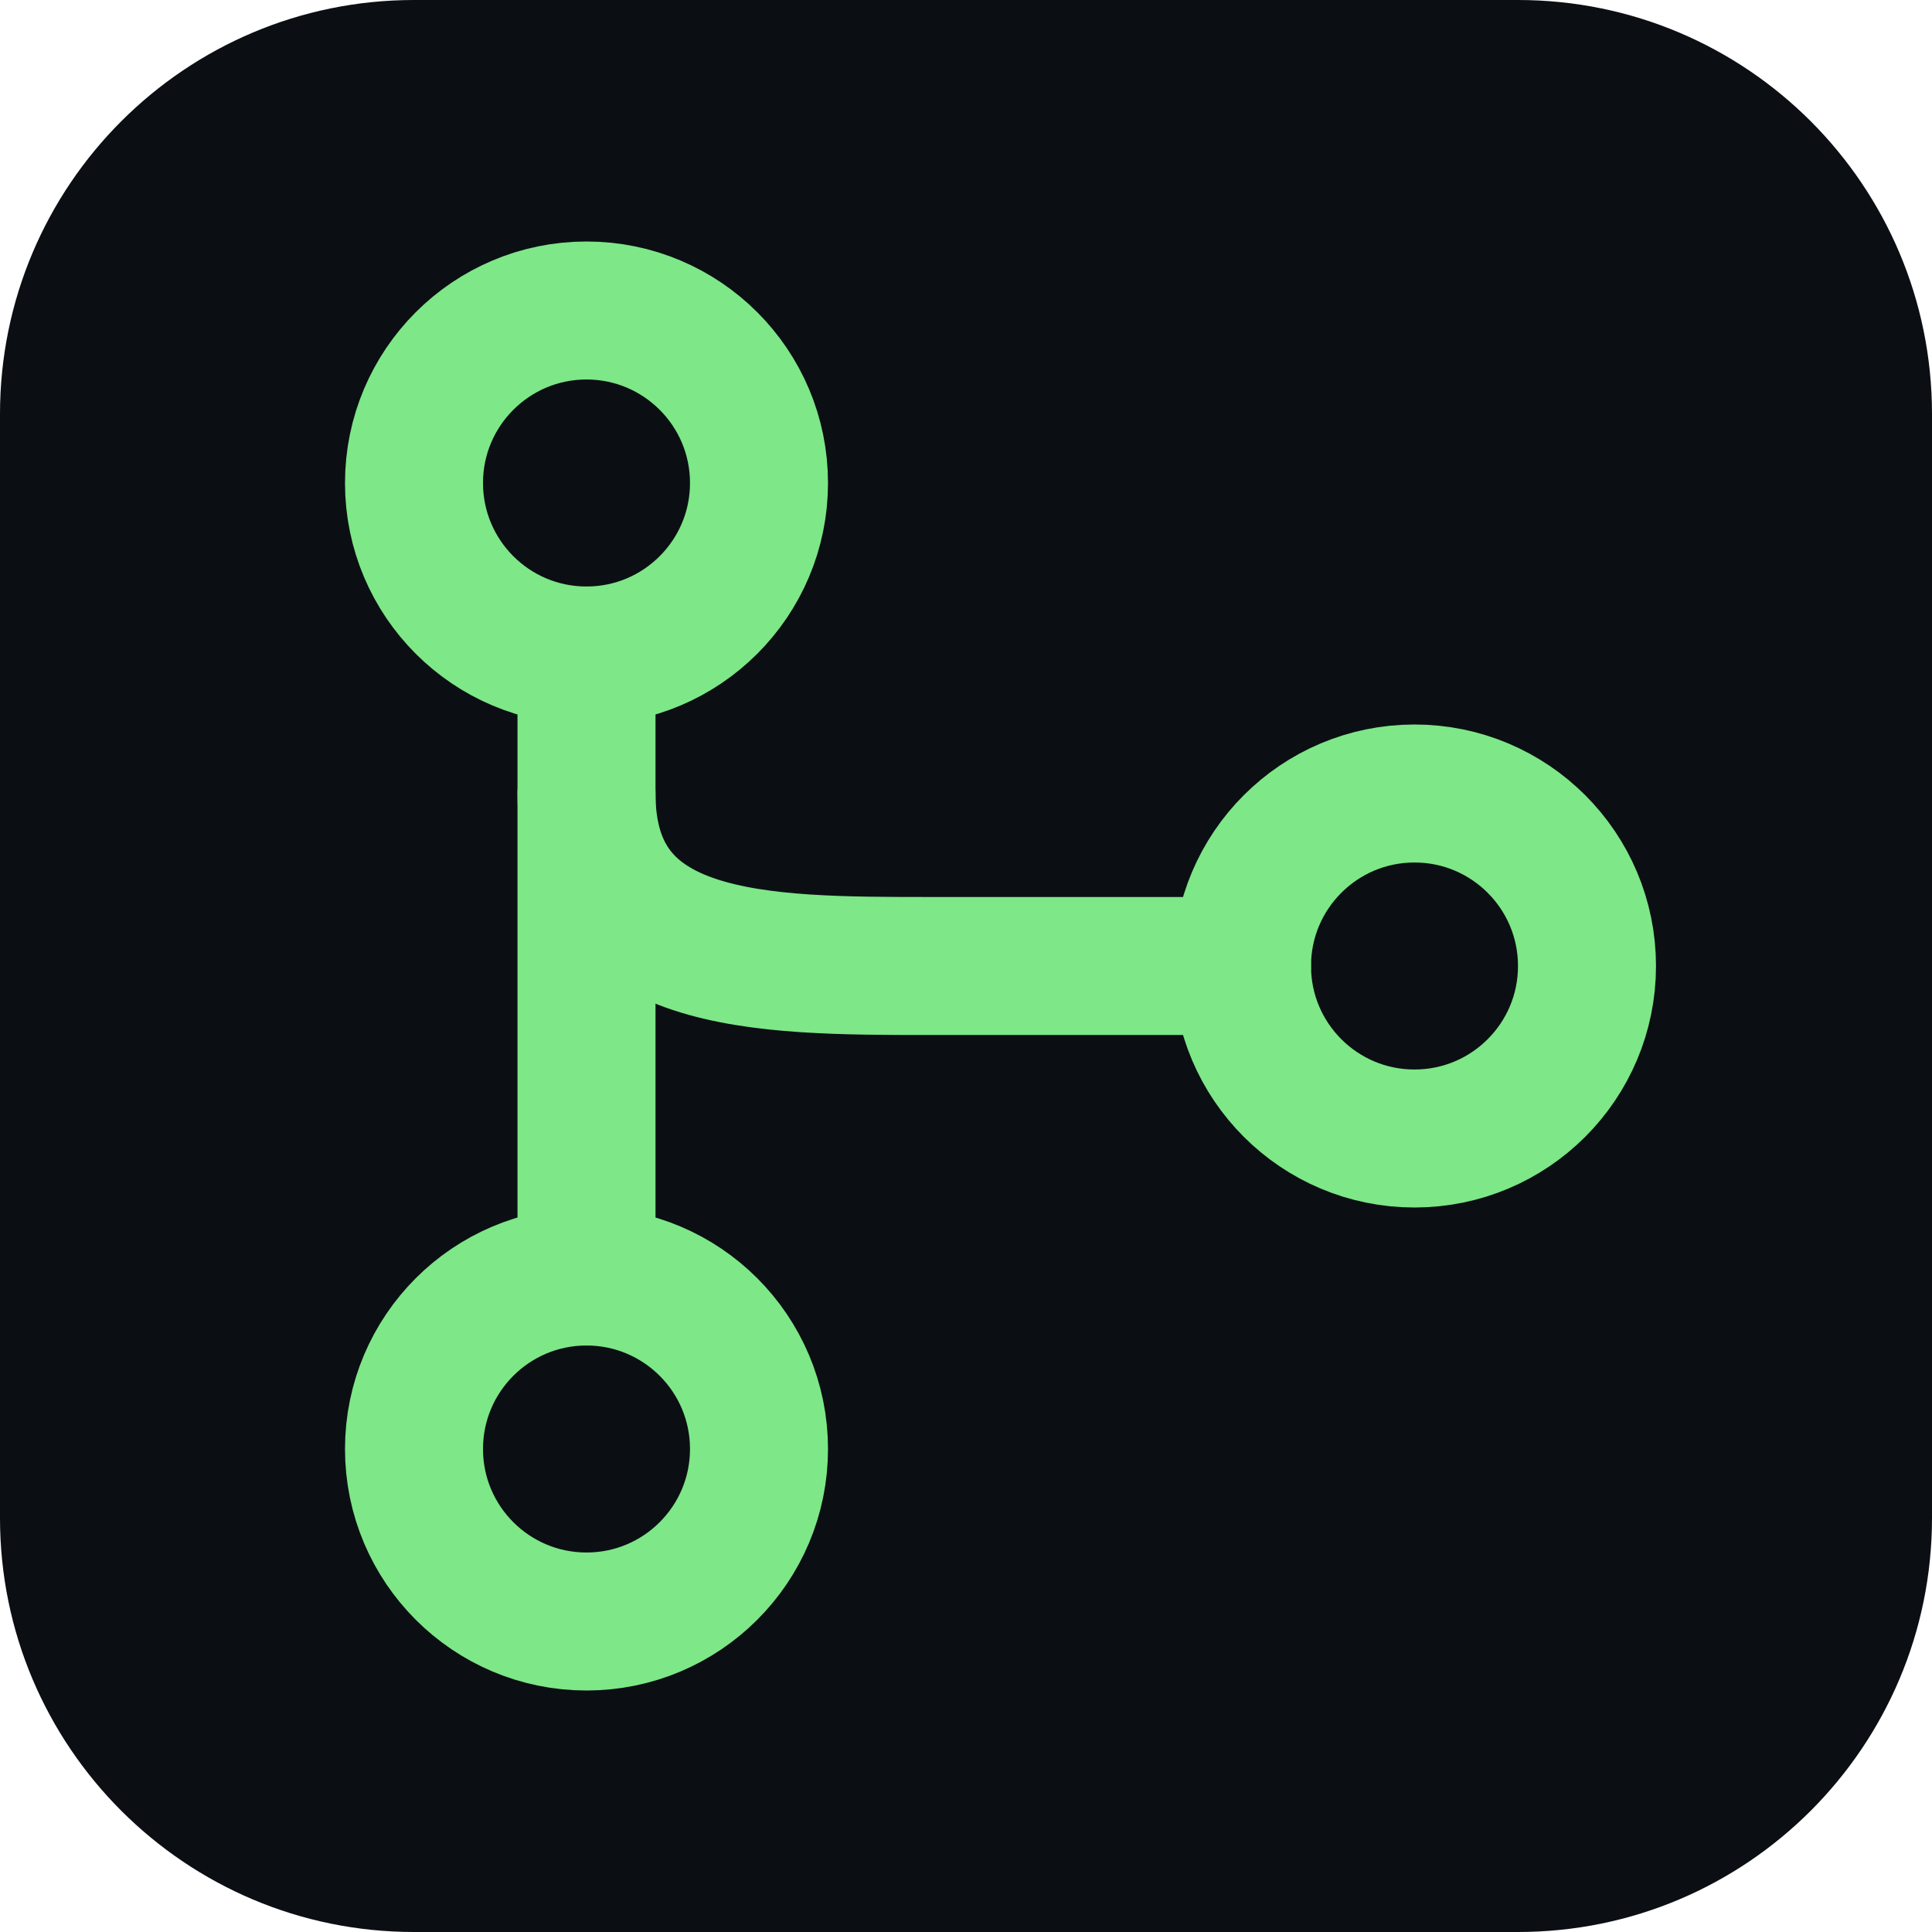
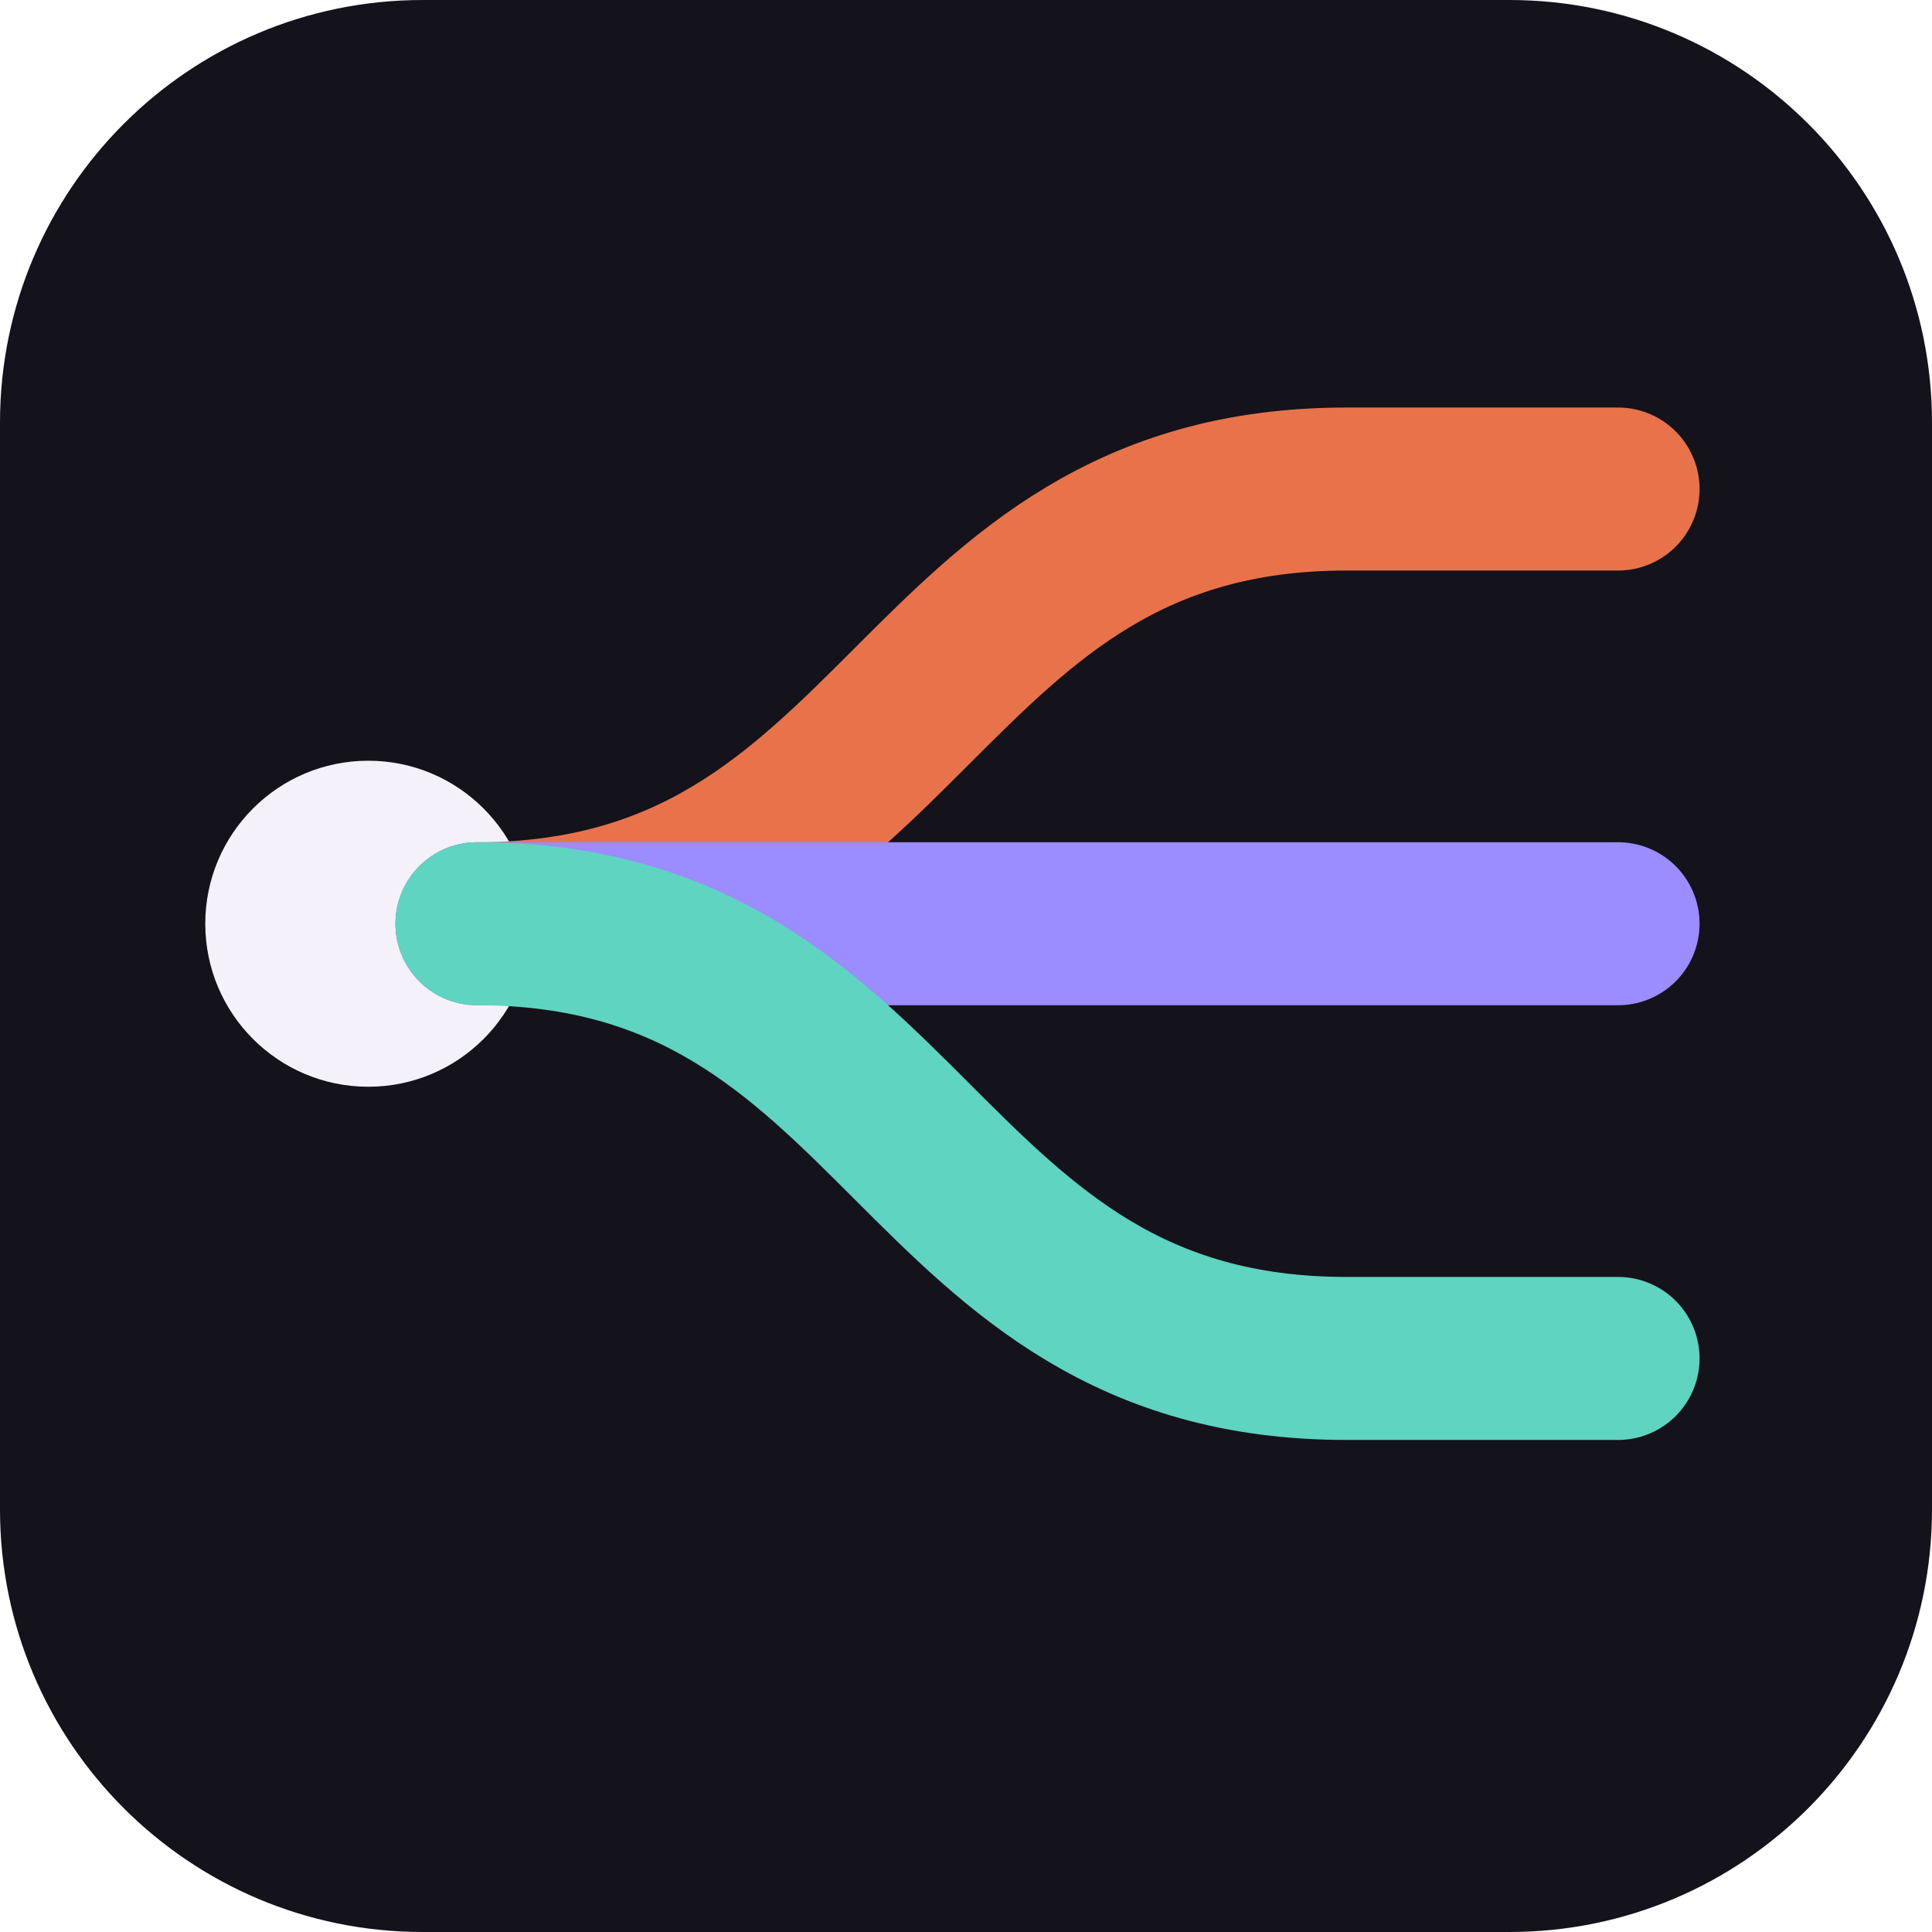
- <svg xmlns="http://www.w3.org/2000/svg" viewBox="0 0 56 56">
-   <rect width="56" height="56" rx="12" fill="#0b0f14" />
-   <g fill="none" stroke="#7ee787" stroke-width="4" stroke-linecap="round" stroke-linejoin="round">
-     <circle cx="17" cy="14" r="5" />
-     <circle cx="41" cy="28" r="5" />
-     <circle cx="17" cy="42" r="5" />
-     <path d="M17 19v18" />
-     <path d="M17 23c0 5 5 5 10 5h9" />
+ <svg xmlns="http://www.w3.org/2000/svg" viewBox="0 0 32 32">
+   <rect width="32" height="32" rx="7" fill="#14121b" />
+   <g transform="translate(2.5 4.5) scale(0.9)">
+     <circle cx="4" cy="12" r="3" fill="#f4f1fa" />
+     <path d="M6 12 C14 12 14 4 22 4 H27" fill="none" stroke="#e8734a" stroke-width="3" stroke-linecap="round" />
+     <path d="M6 12 H27" fill="none" stroke="#9b8cff" stroke-width="3" stroke-linecap="round" />
+     <path d="M6 12 C14 12 14 20 22 20 H27" fill="none" stroke="#5fd4c0" stroke-width="3" stroke-linecap="round" />
  </g>
</svg>
